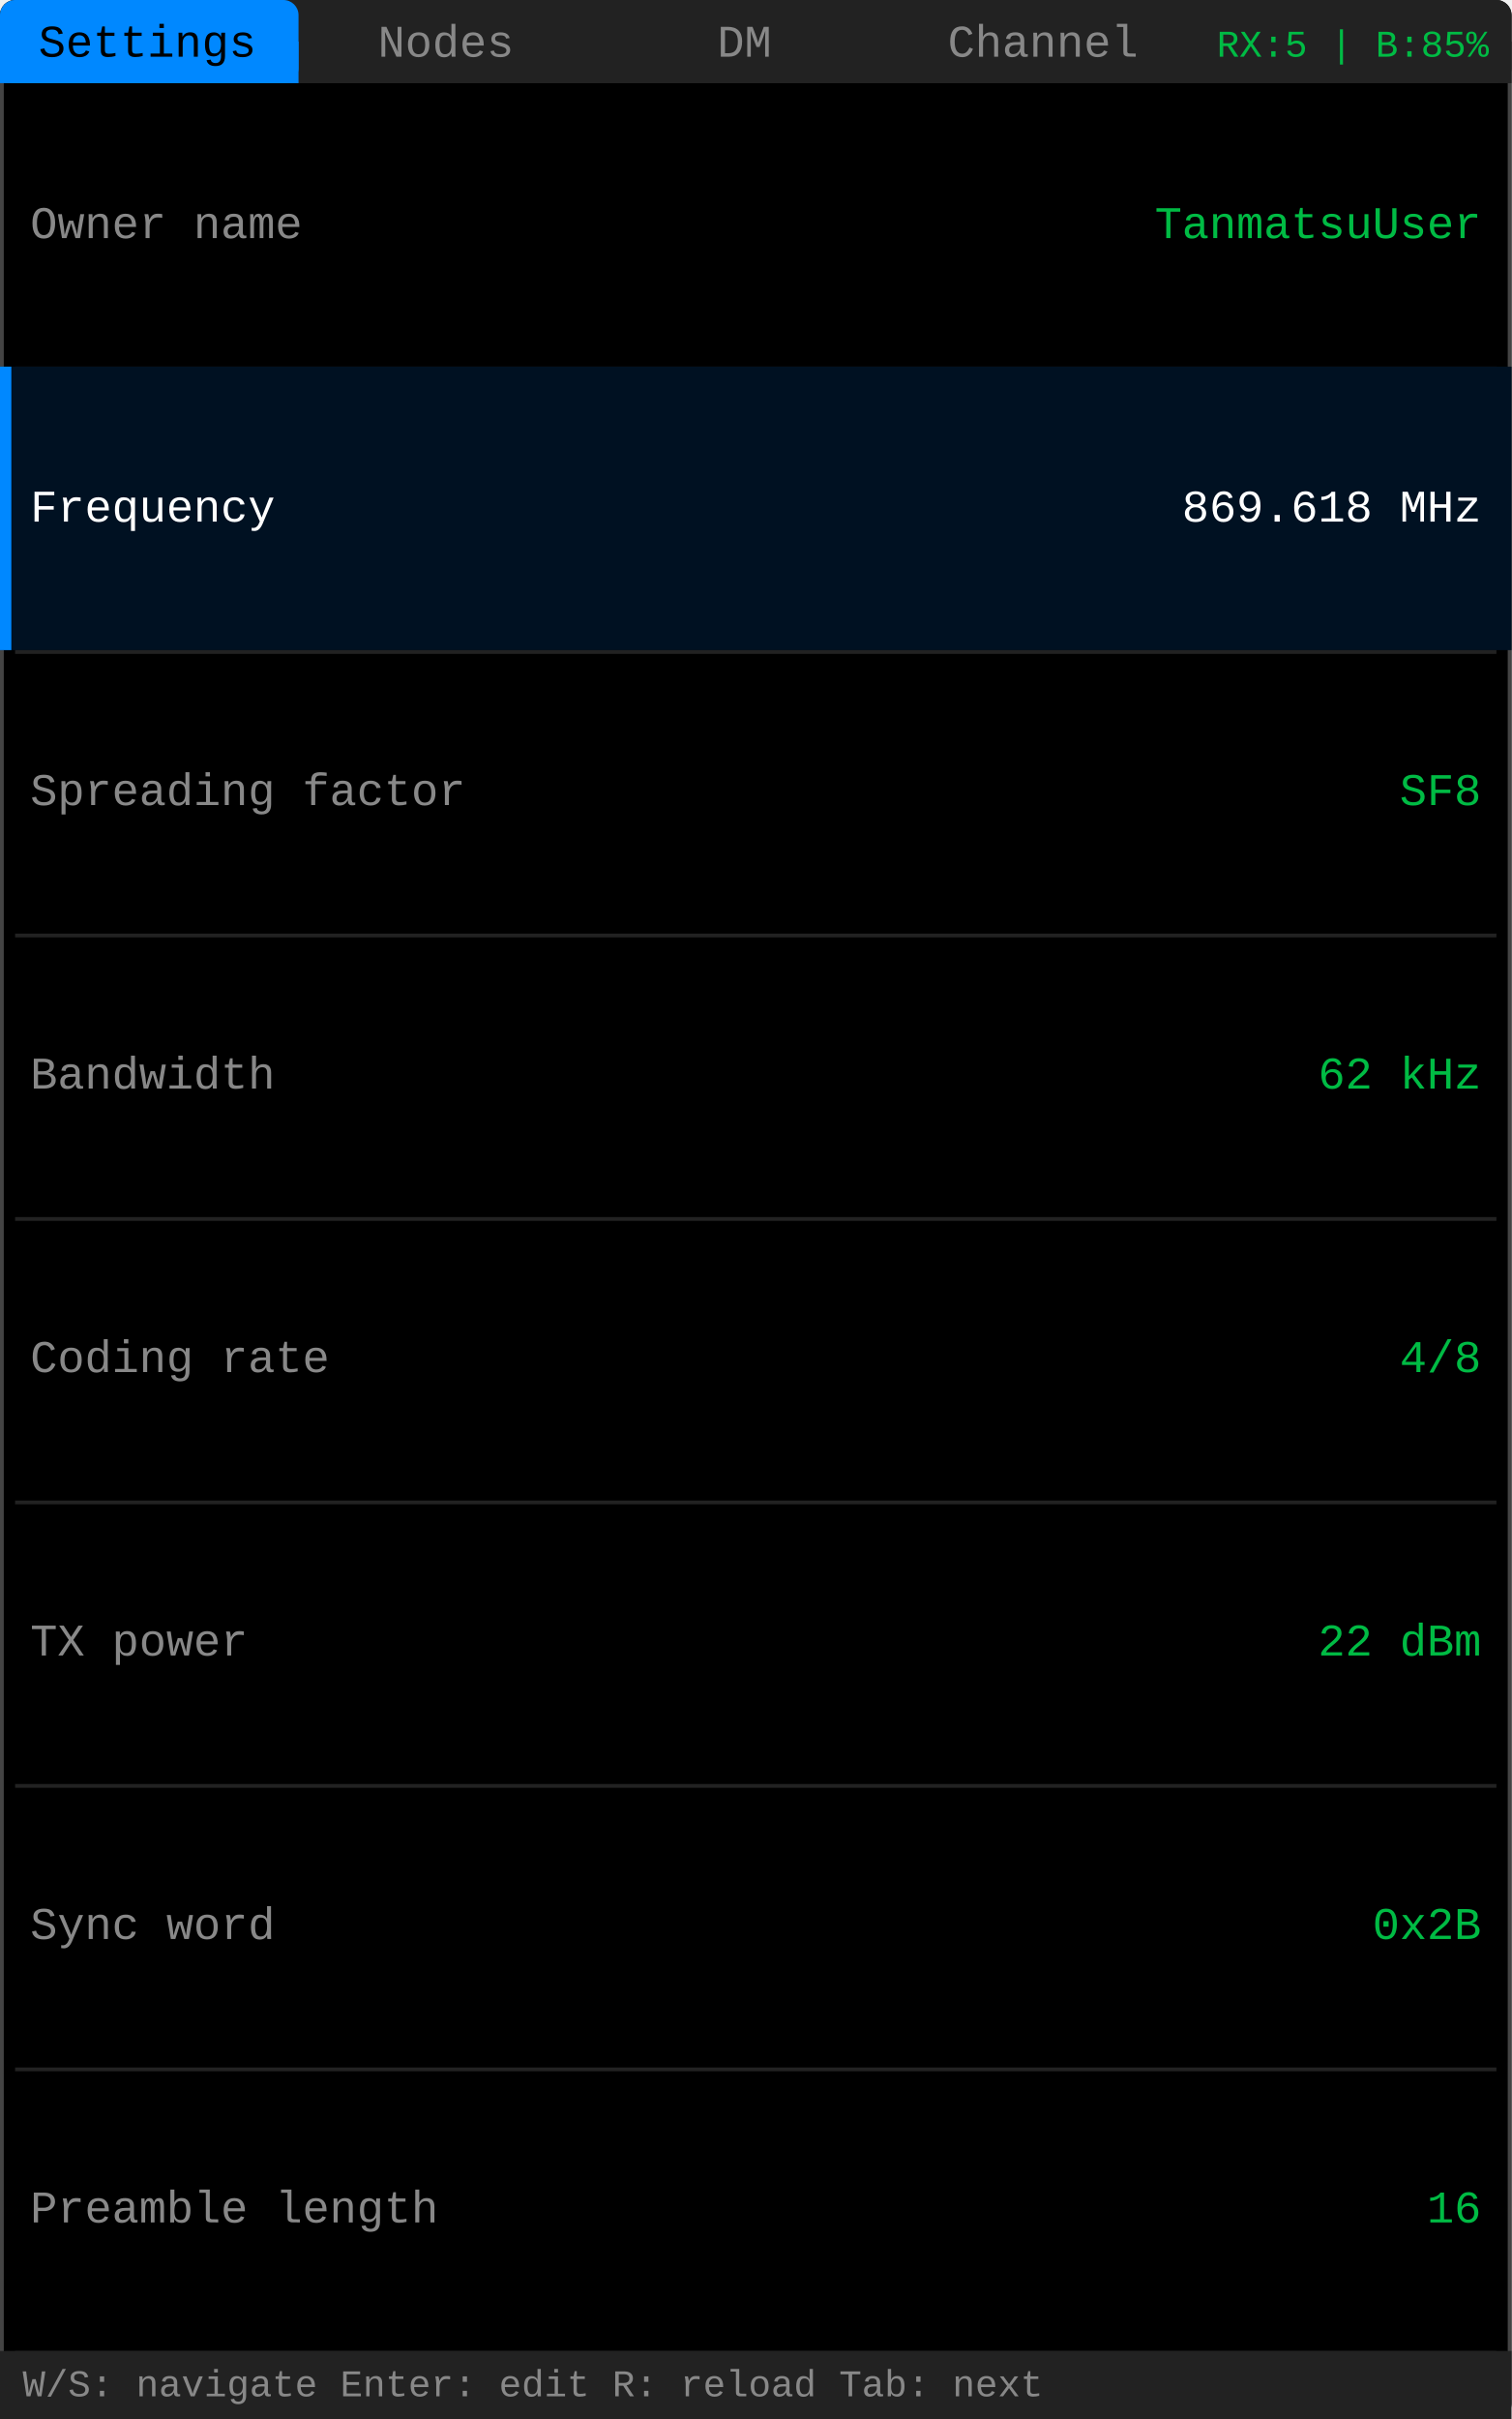
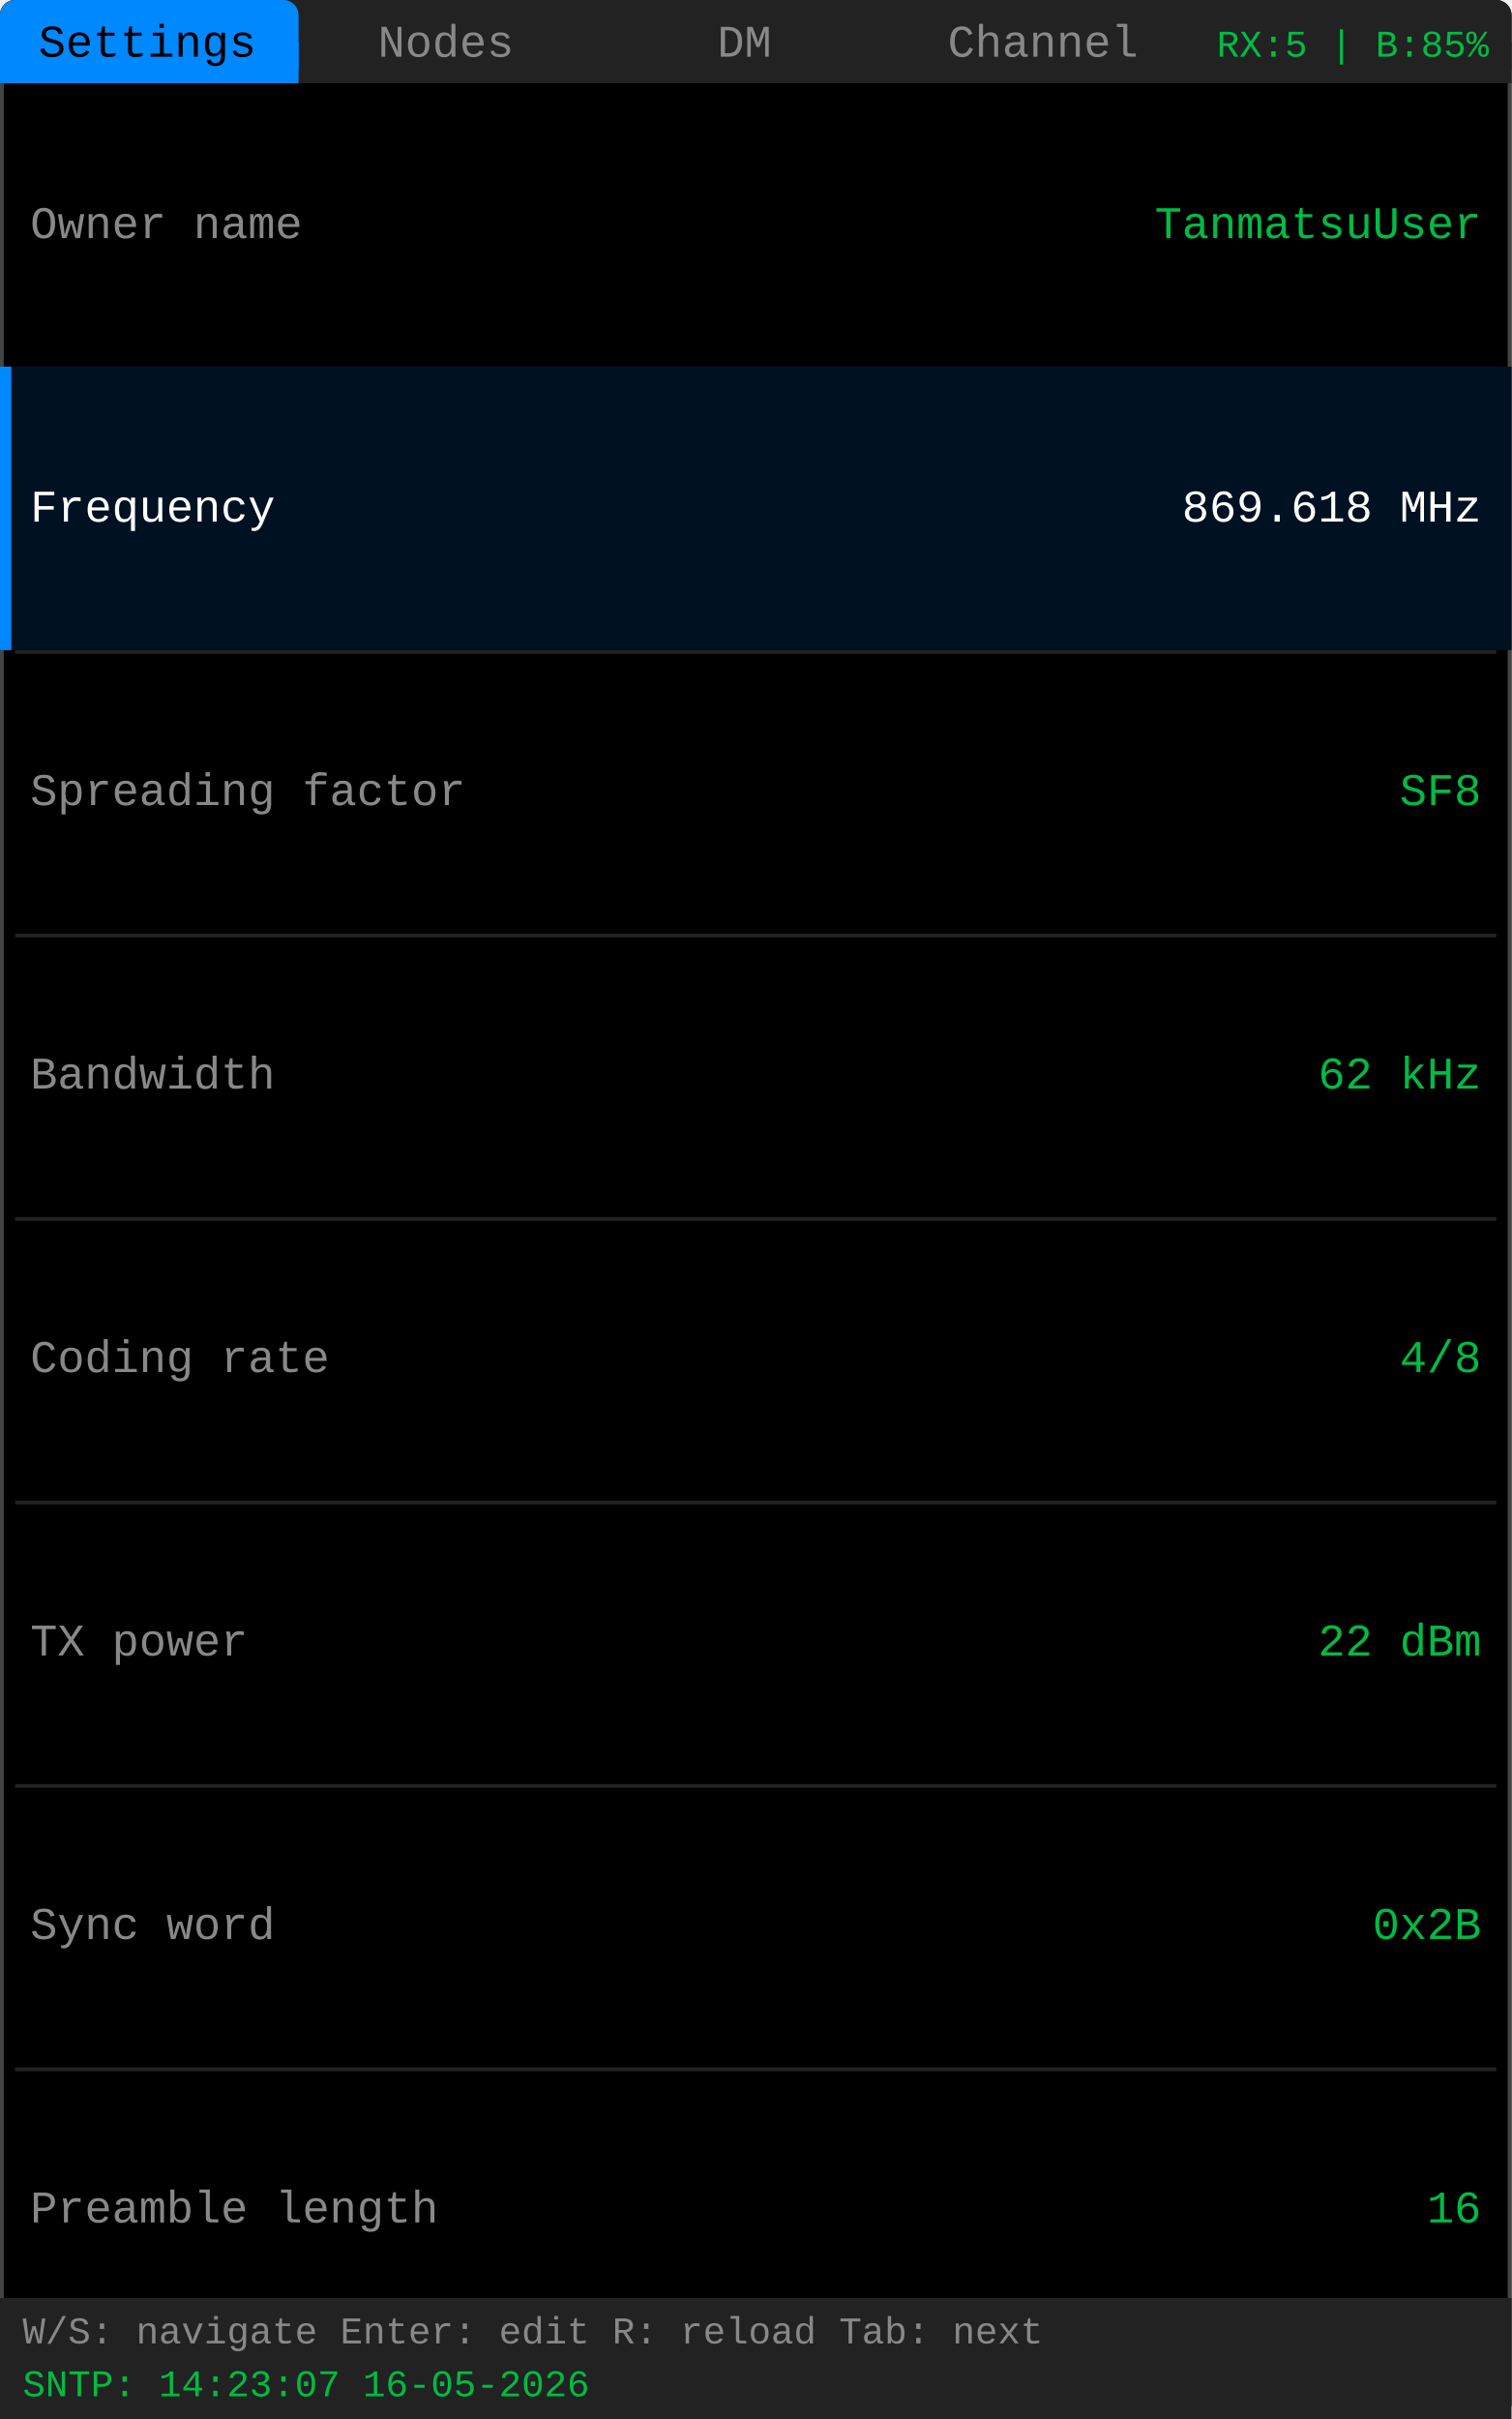
<svg xmlns="http://www.w3.org/2000/svg" width="400" height="640">
  <rect width="400" height="640" fill="#000000" rx="4" />
  <rect x="0.5" y="0.5" width="399" height="639" fill="none" stroke="#444444" stroke-width="1" rx="4" />
  <rect x="0" y="0" width="400" height="22" fill="#222222" rx="4" />
  <rect x="0" y="11" width="400" height="11" fill="#222222" />
  <rect x="0" y="0" width="79" height="22" fill="#0088FF" rx="4" />
  <rect x="0" y="11" width="79" height="11" fill="#0088FF" />
  <text x="39" y="15" fill="#000000" font-family="'Courier New',Courier,monospace" font-size="12" text-anchor="middle">Settings</text>
  <text x="118" y="15" fill="#888888" font-family="'Courier New',Courier,monospace" font-size="12" text-anchor="middle">Nodes</text>
  <text x="197" y="15" fill="#888888" font-family="'Courier New',Courier,monospace" font-size="12" text-anchor="middle">DM</text>
  <text x="276" y="15" fill="#888888" font-family="'Courier New',Courier,monospace" font-size="12" text-anchor="middle">Channel</text>
  <text x="394" y="15" fill="#00BB44" font-family="'Courier New',Courier,monospace" font-size="10" text-anchor="end">RX:5 | B:85%</text>
  <text x="8" y="63" fill="#888888" font-family="'Courier New',Courier,monospace" font-size="12">Owner name</text>
  <text x="392" y="63" fill="#00BB44" font-family="'Courier New',Courier,monospace" font-size="12" text-anchor="end">TanmatsuUser</text>
  <rect x="4" y="97" width="392" height="1" fill="#222222" />
  <rect x="0" y="97" width="400" height="75" fill="#001122" />
  <rect x="0" y="97" width="3" height="75" fill="#0088FF" />
  <text x="8" y="138" fill="#ffffff" font-family="'Courier New',Courier,monospace" font-size="12">Frequency</text>
  <text x="392" y="138" fill="#ffffff" font-family="'Courier New',Courier,monospace" font-size="12" text-anchor="end">869.618 MHz</text>
  <rect x="4" y="172" width="392" height="1" fill="#222222" />
  <text x="8" y="213" fill="#888888" font-family="'Courier New',Courier,monospace" font-size="12">Spreading factor</text>
  <text x="392" y="213" fill="#00BB44" font-family="'Courier New',Courier,monospace" font-size="12" text-anchor="end">SF8</text>
  <rect x="4" y="247" width="392" height="1" fill="#222222" />
  <text x="8" y="288" fill="#888888" font-family="'Courier New',Courier,monospace" font-size="12">Bandwidth</text>
  <text x="392" y="288" fill="#00BB44" font-family="'Courier New',Courier,monospace" font-size="12" text-anchor="end">62 kHz</text>
  <rect x="4" y="322" width="392" height="1" fill="#222222" />
  <text x="8" y="363" fill="#888888" font-family="'Courier New',Courier,monospace" font-size="12">Coding rate</text>
  <text x="392" y="363" fill="#00BB44" font-family="'Courier New',Courier,monospace" font-size="12" text-anchor="end">4/8</text>
  <rect x="4" y="397" width="392" height="1" fill="#222222" />
  <text x="8" y="438" fill="#888888" font-family="'Courier New',Courier,monospace" font-size="12">TX power</text>
  <text x="392" y="438" fill="#00BB44" font-family="'Courier New',Courier,monospace" font-size="12" text-anchor="end">22 dBm</text>
  <rect x="4" y="472" width="392" height="1" fill="#222222" />
  <text x="8" y="513" fill="#888888" font-family="'Courier New',Courier,monospace" font-size="12">Sync word</text>
  <text x="392" y="513" fill="#00BB44" font-family="'Courier New',Courier,monospace" font-size="12" text-anchor="end">0x2B</text>
  <rect x="4" y="547" width="392" height="1" fill="#222222" />
  <text x="8" y="588" fill="#888888" font-family="'Courier New',Courier,monospace" font-size="12">Preamble length</text>
  <text x="392" y="588" fill="#00BB44" font-family="'Courier New',Courier,monospace" font-size="12" text-anchor="end">16</text>
  <rect x="4" y="622" width="392" height="1" fill="#222222" />
-   <rect x="0" y="622" width="400" height="18" fill="#222222" />
-   <text x="6" y="634" fill="#888888" font-family="'Courier New',Courier,monospace" font-size="10">W/S: navigate  Enter: edit  R: reload  Tab: next</text>
+   <rect x="0" y="608" width="400" height="32" fill="#222222" />
+   <text x="6" y="620" fill="#888888" font-family="'Courier New',Courier,monospace" font-size="10">W/S: navigate  Enter: edit  R: reload  Tab: next</text>
+   <text x="6" y="634" fill="#00BB44" font-family="'Courier New',Courier,monospace" font-size="10">SNTP: 14:23:07  16-05-2026</text>
</svg>
